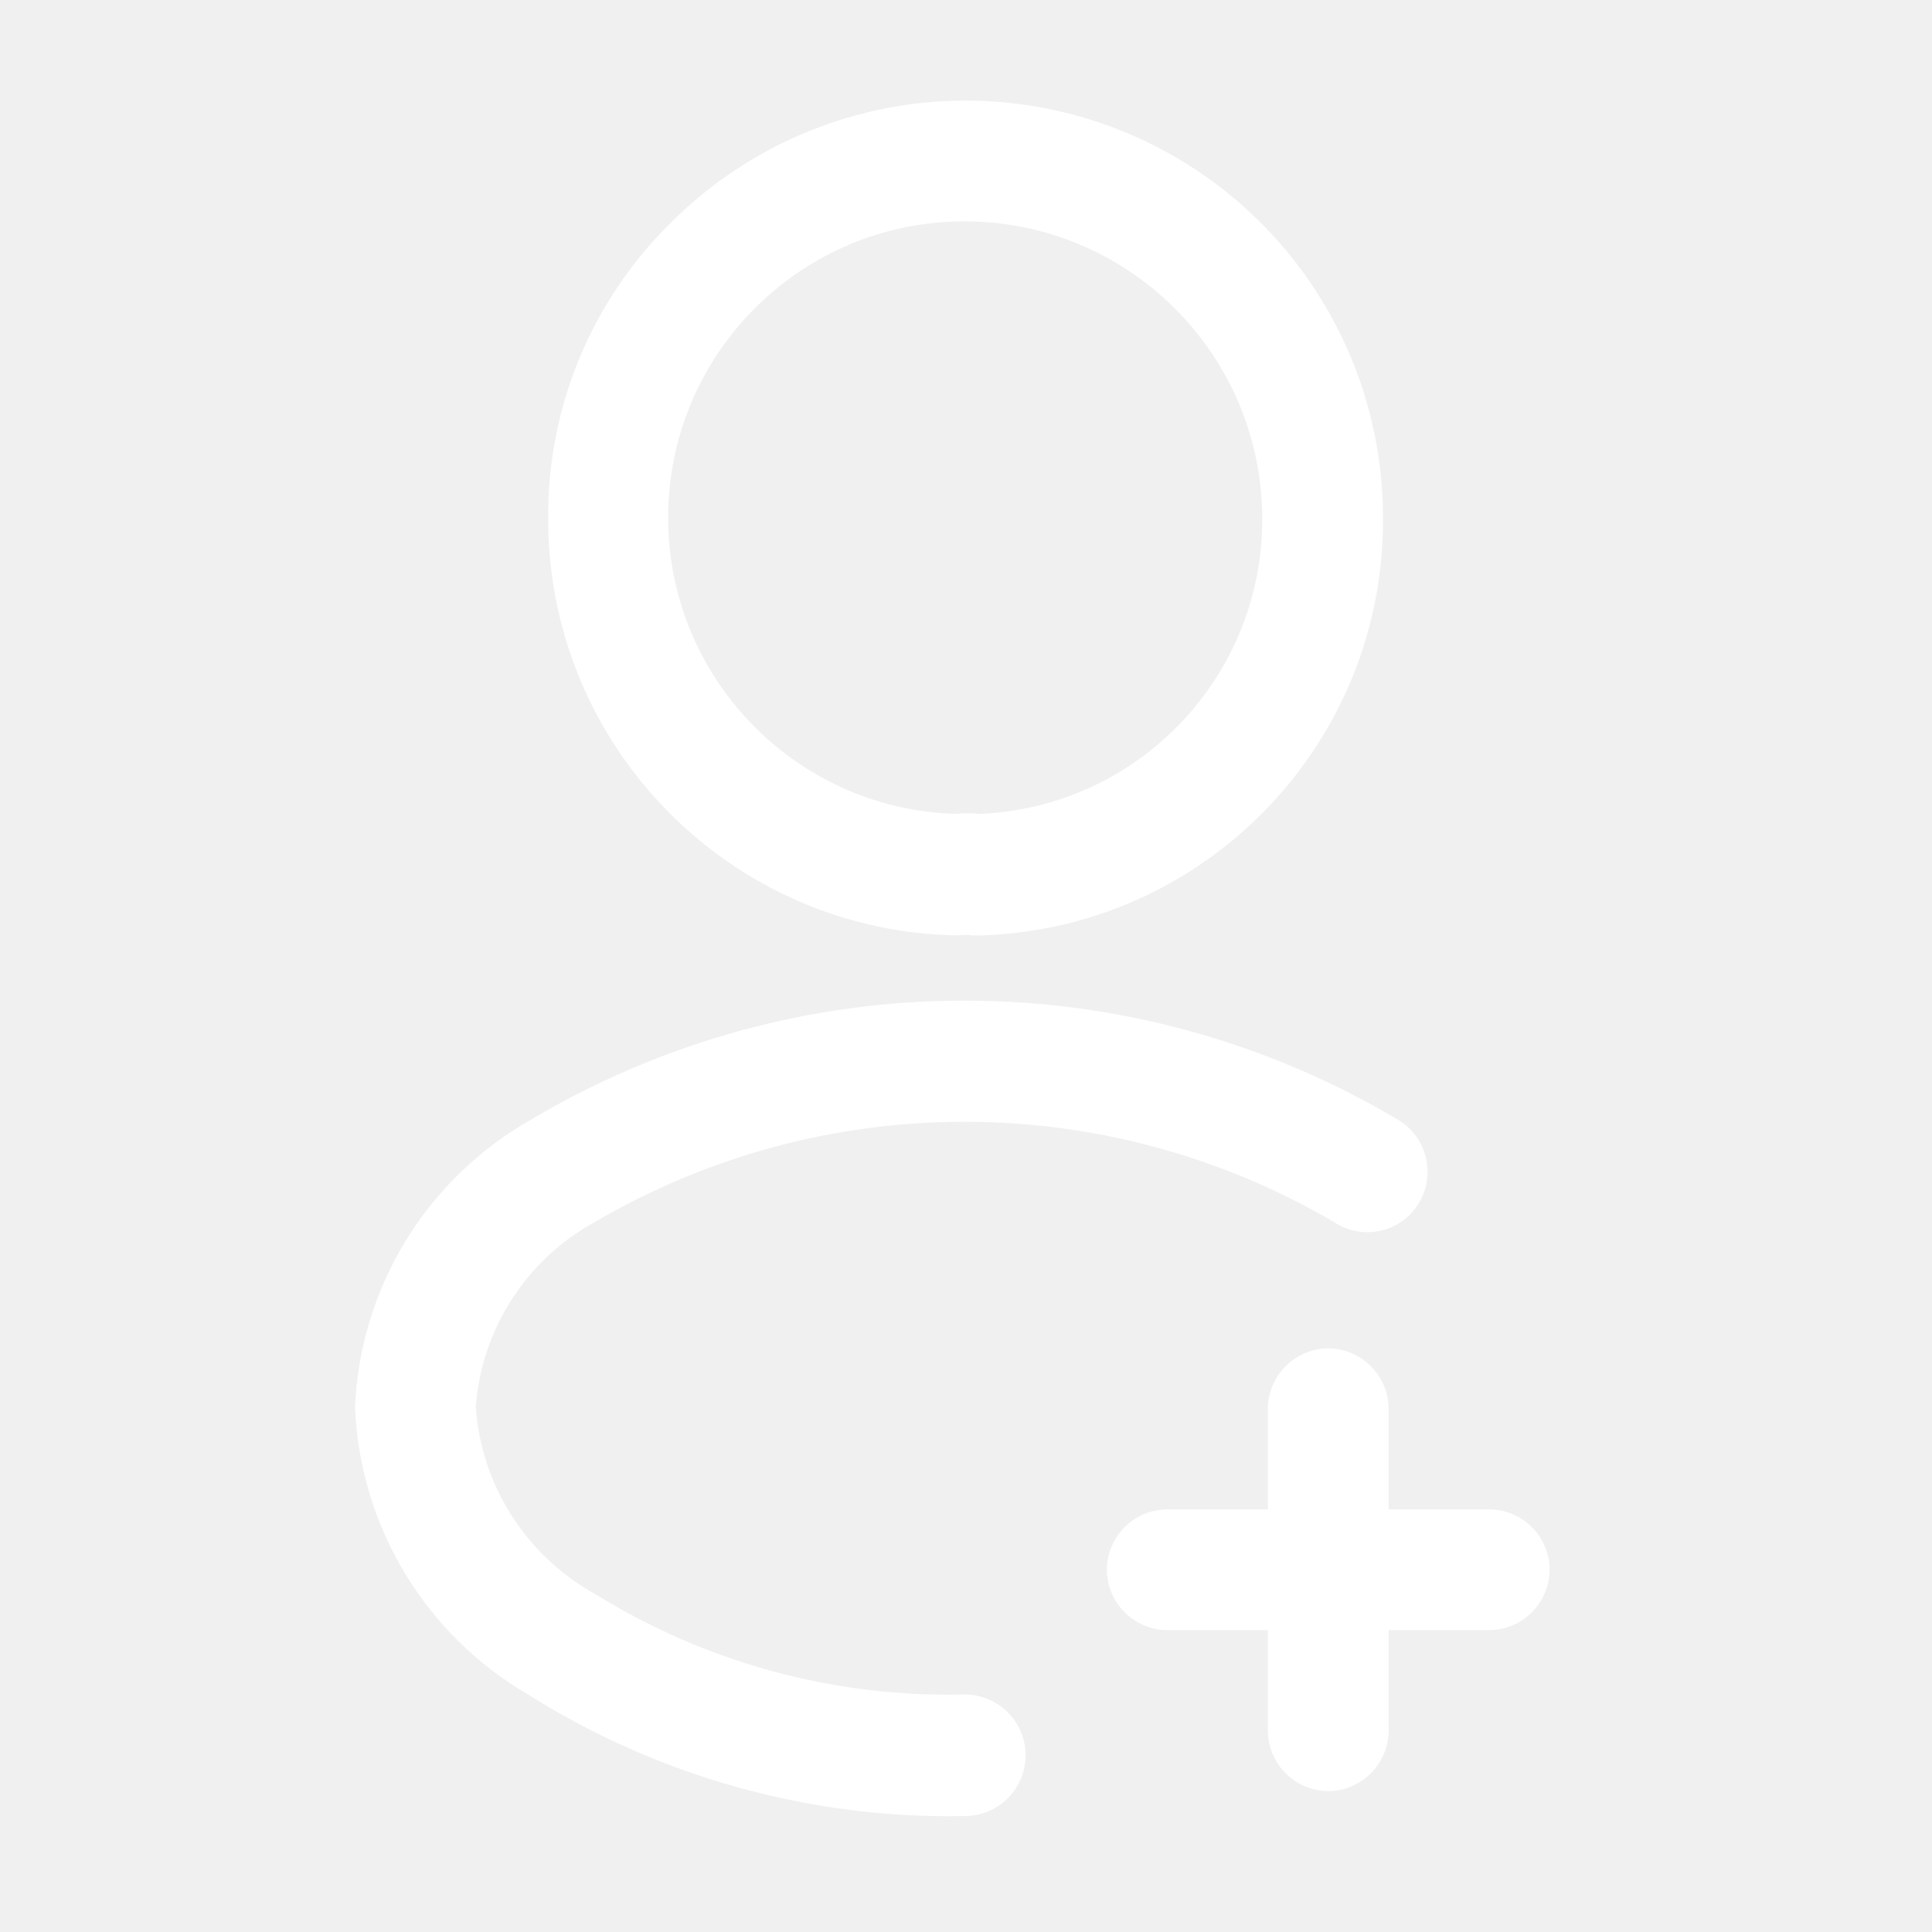
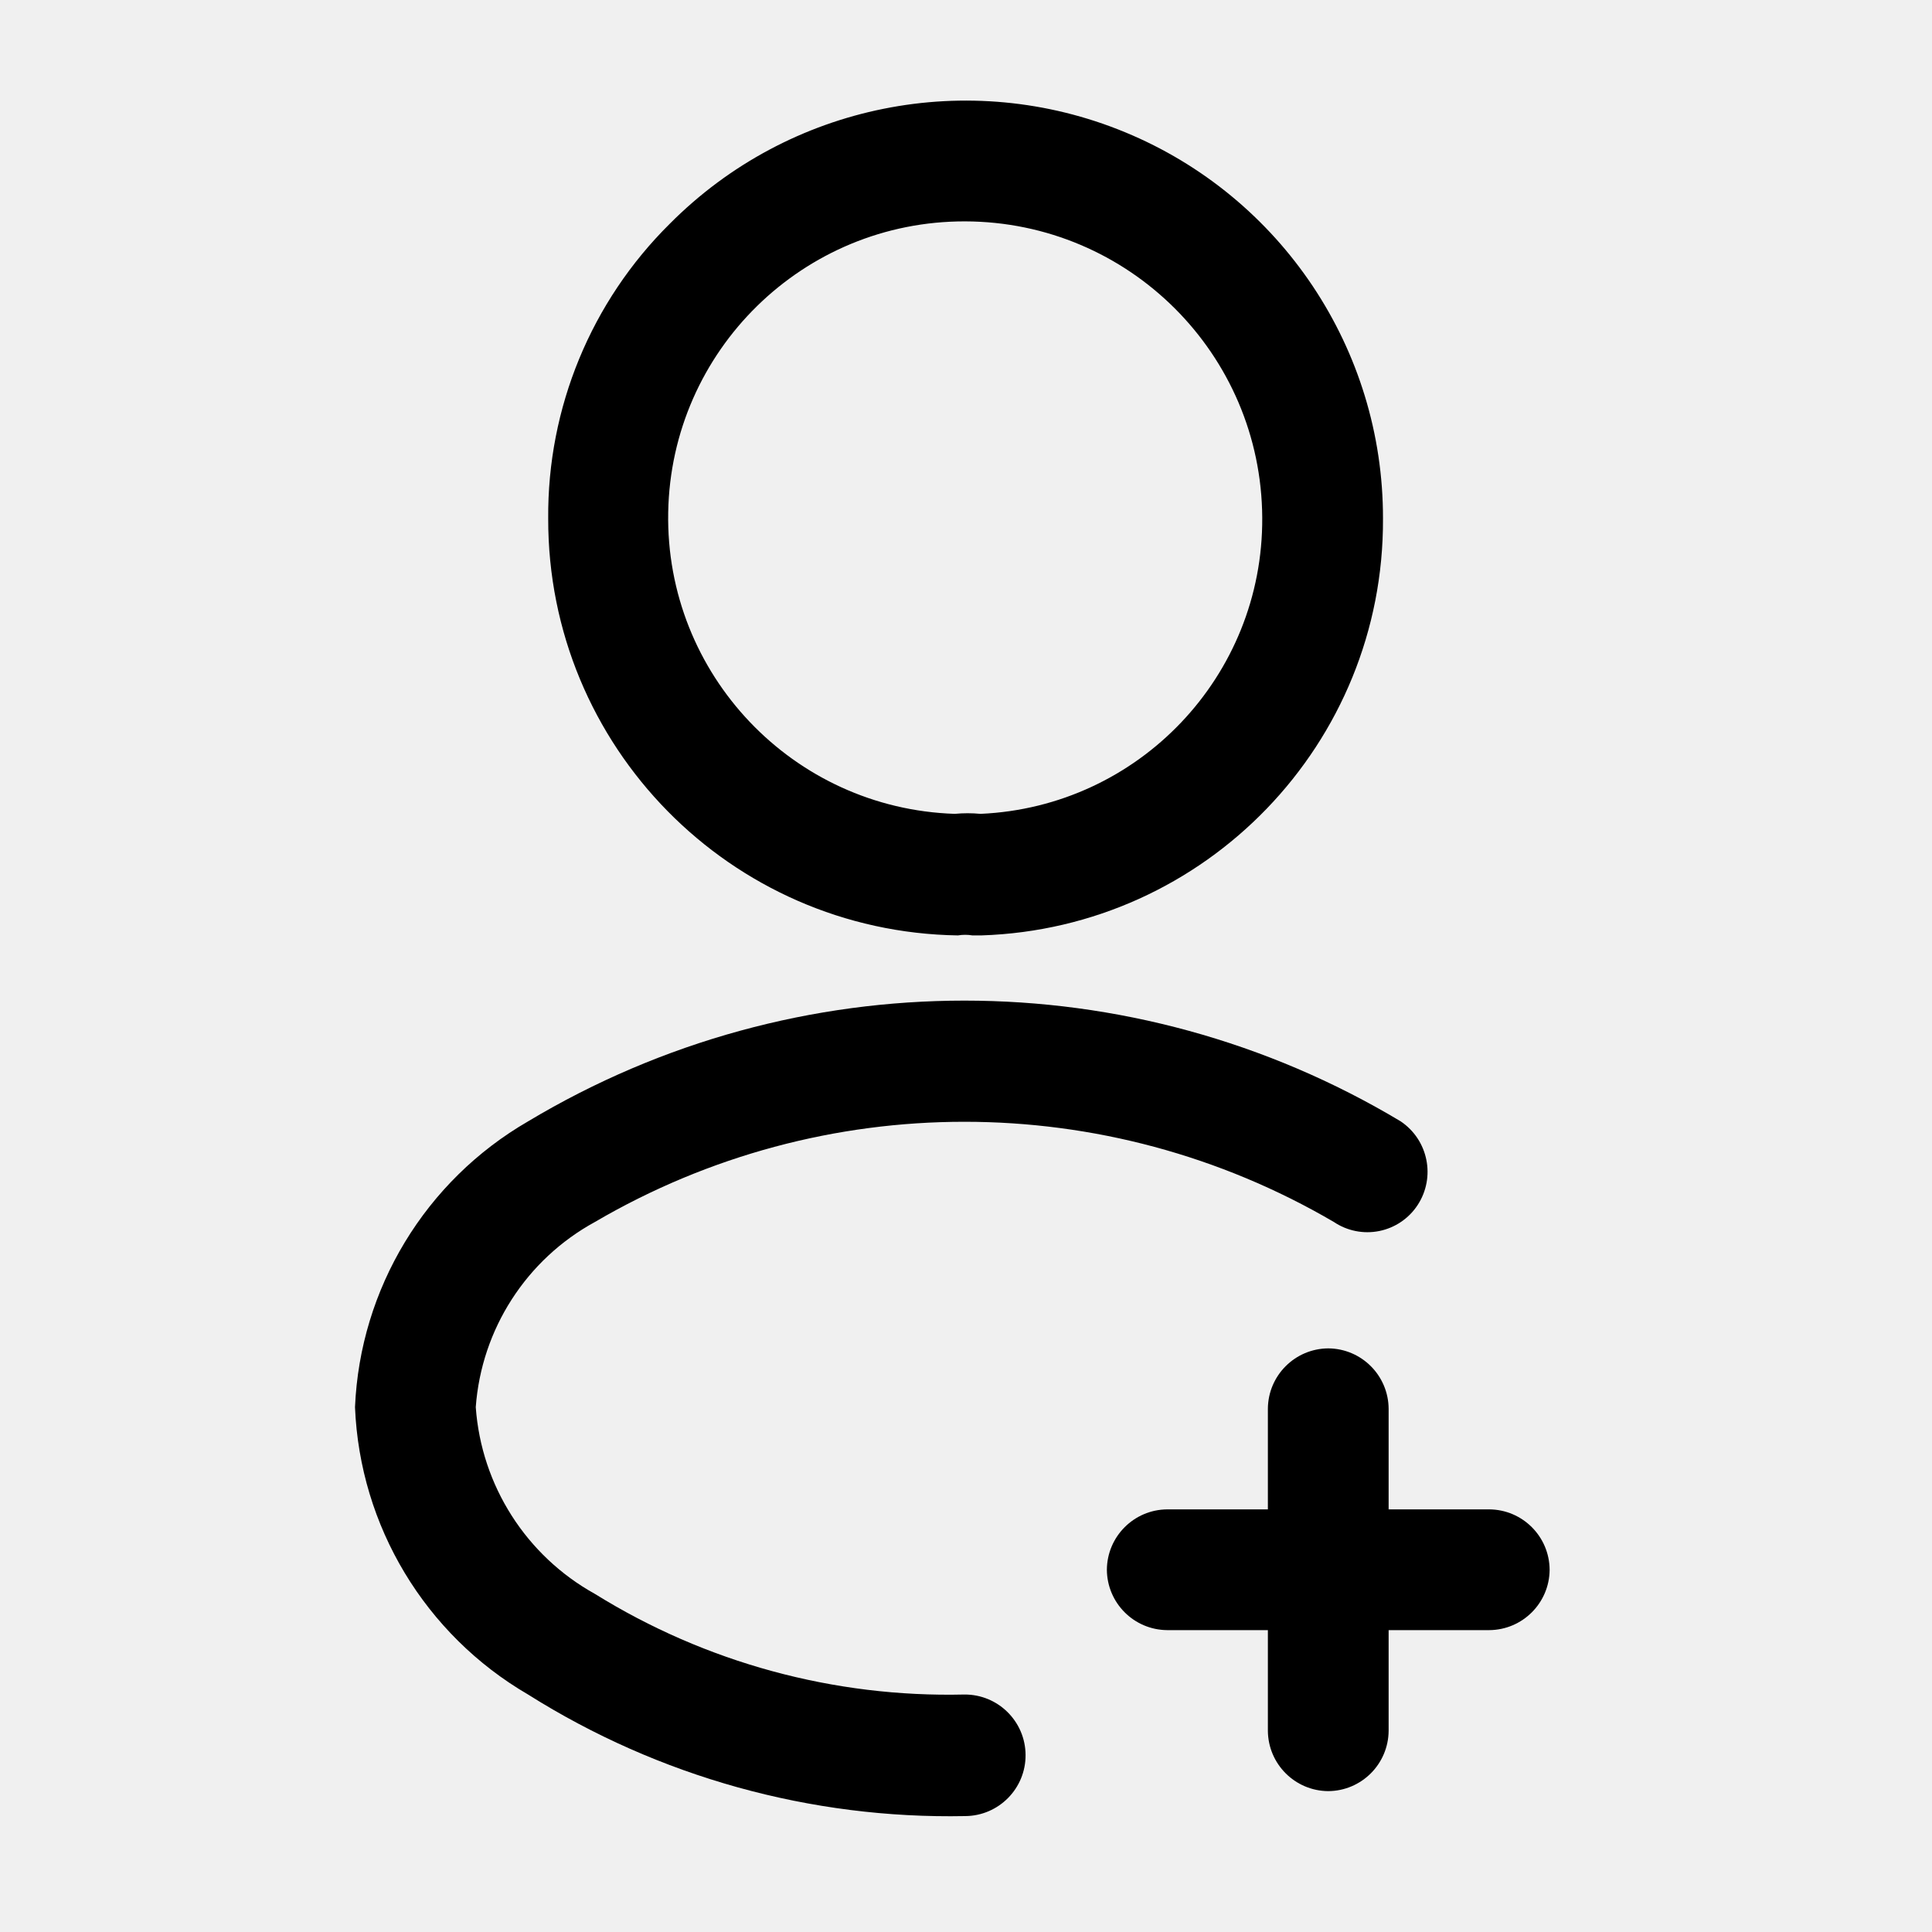
<svg xmlns="http://www.w3.org/2000/svg" width="24" height="24" viewBox="0 0 24 24">
  <defs>
-     <style>.a{fill:none;}.b{fill:#fff;}</style>
+     <style>.a{fill:none;}.b{fill:#000000;}</style>
  </defs>
  <path class="a" d="M0,0H24V24H0Z" />
  <path class="b" d="M4.75,1.5h-4A.755.755,0,0,1,0,.75.755.755,0,0,1,.75,0h4A.755.755,0,0,1,5.5.75.755.755,0,0,1,4.75,1.5Z" transform="translate(13.75 18.75)" />
  <path class="b" d="M.75,5.5A.755.755,0,0,1,0,4.75v-4A.755.755,0,0,1,.75,0,.755.755,0,0,1,1.5.75v4A.755.755,0,0,1,.75,5.5Z" transform="translate(15.75 16.75)" />
  <path class="b" d="M5.35,10.37H5.27a.543.543,0,0,0-.18,0A5.168,5.168,0,0,1,0,5.19,5.094,5.094,0,0,1,1.51,1.53a5.183,5.183,0,0,1,8.86,3.66,5.156,5.156,0,0,1-4.99,5.18ZM5.18,1.5a3.681,3.681,0,0,0-.13,7.36,1.665,1.665,0,0,1,.32,0,3.661,3.661,0,0,0,3.5-3.68A3.7,3.7,0,0,0,5.18,1.5Z" transform="translate(6.81 1.25)" />
  <path class="b" d="M7.58,10.13A9.821,9.821,0,0,1,2.15,8.62,4.336,4.336,0,0,1,0,5.05,4.314,4.314,0,0,1,2.15,1.5a10.542,10.542,0,0,1,10.84,0,.755.755,0,0,1,.21,1.04.746.746,0,0,1-1.04.21,9.084,9.084,0,0,0-9.18,0A2.859,2.859,0,0,0,1.5,5.05,2.889,2.889,0,0,0,2.98,7.37,8.324,8.324,0,0,0,7.57,8.62a.755.755,0,0,1,.01,1.51Z" transform="translate(4.41 12.43)" />
</svg>
